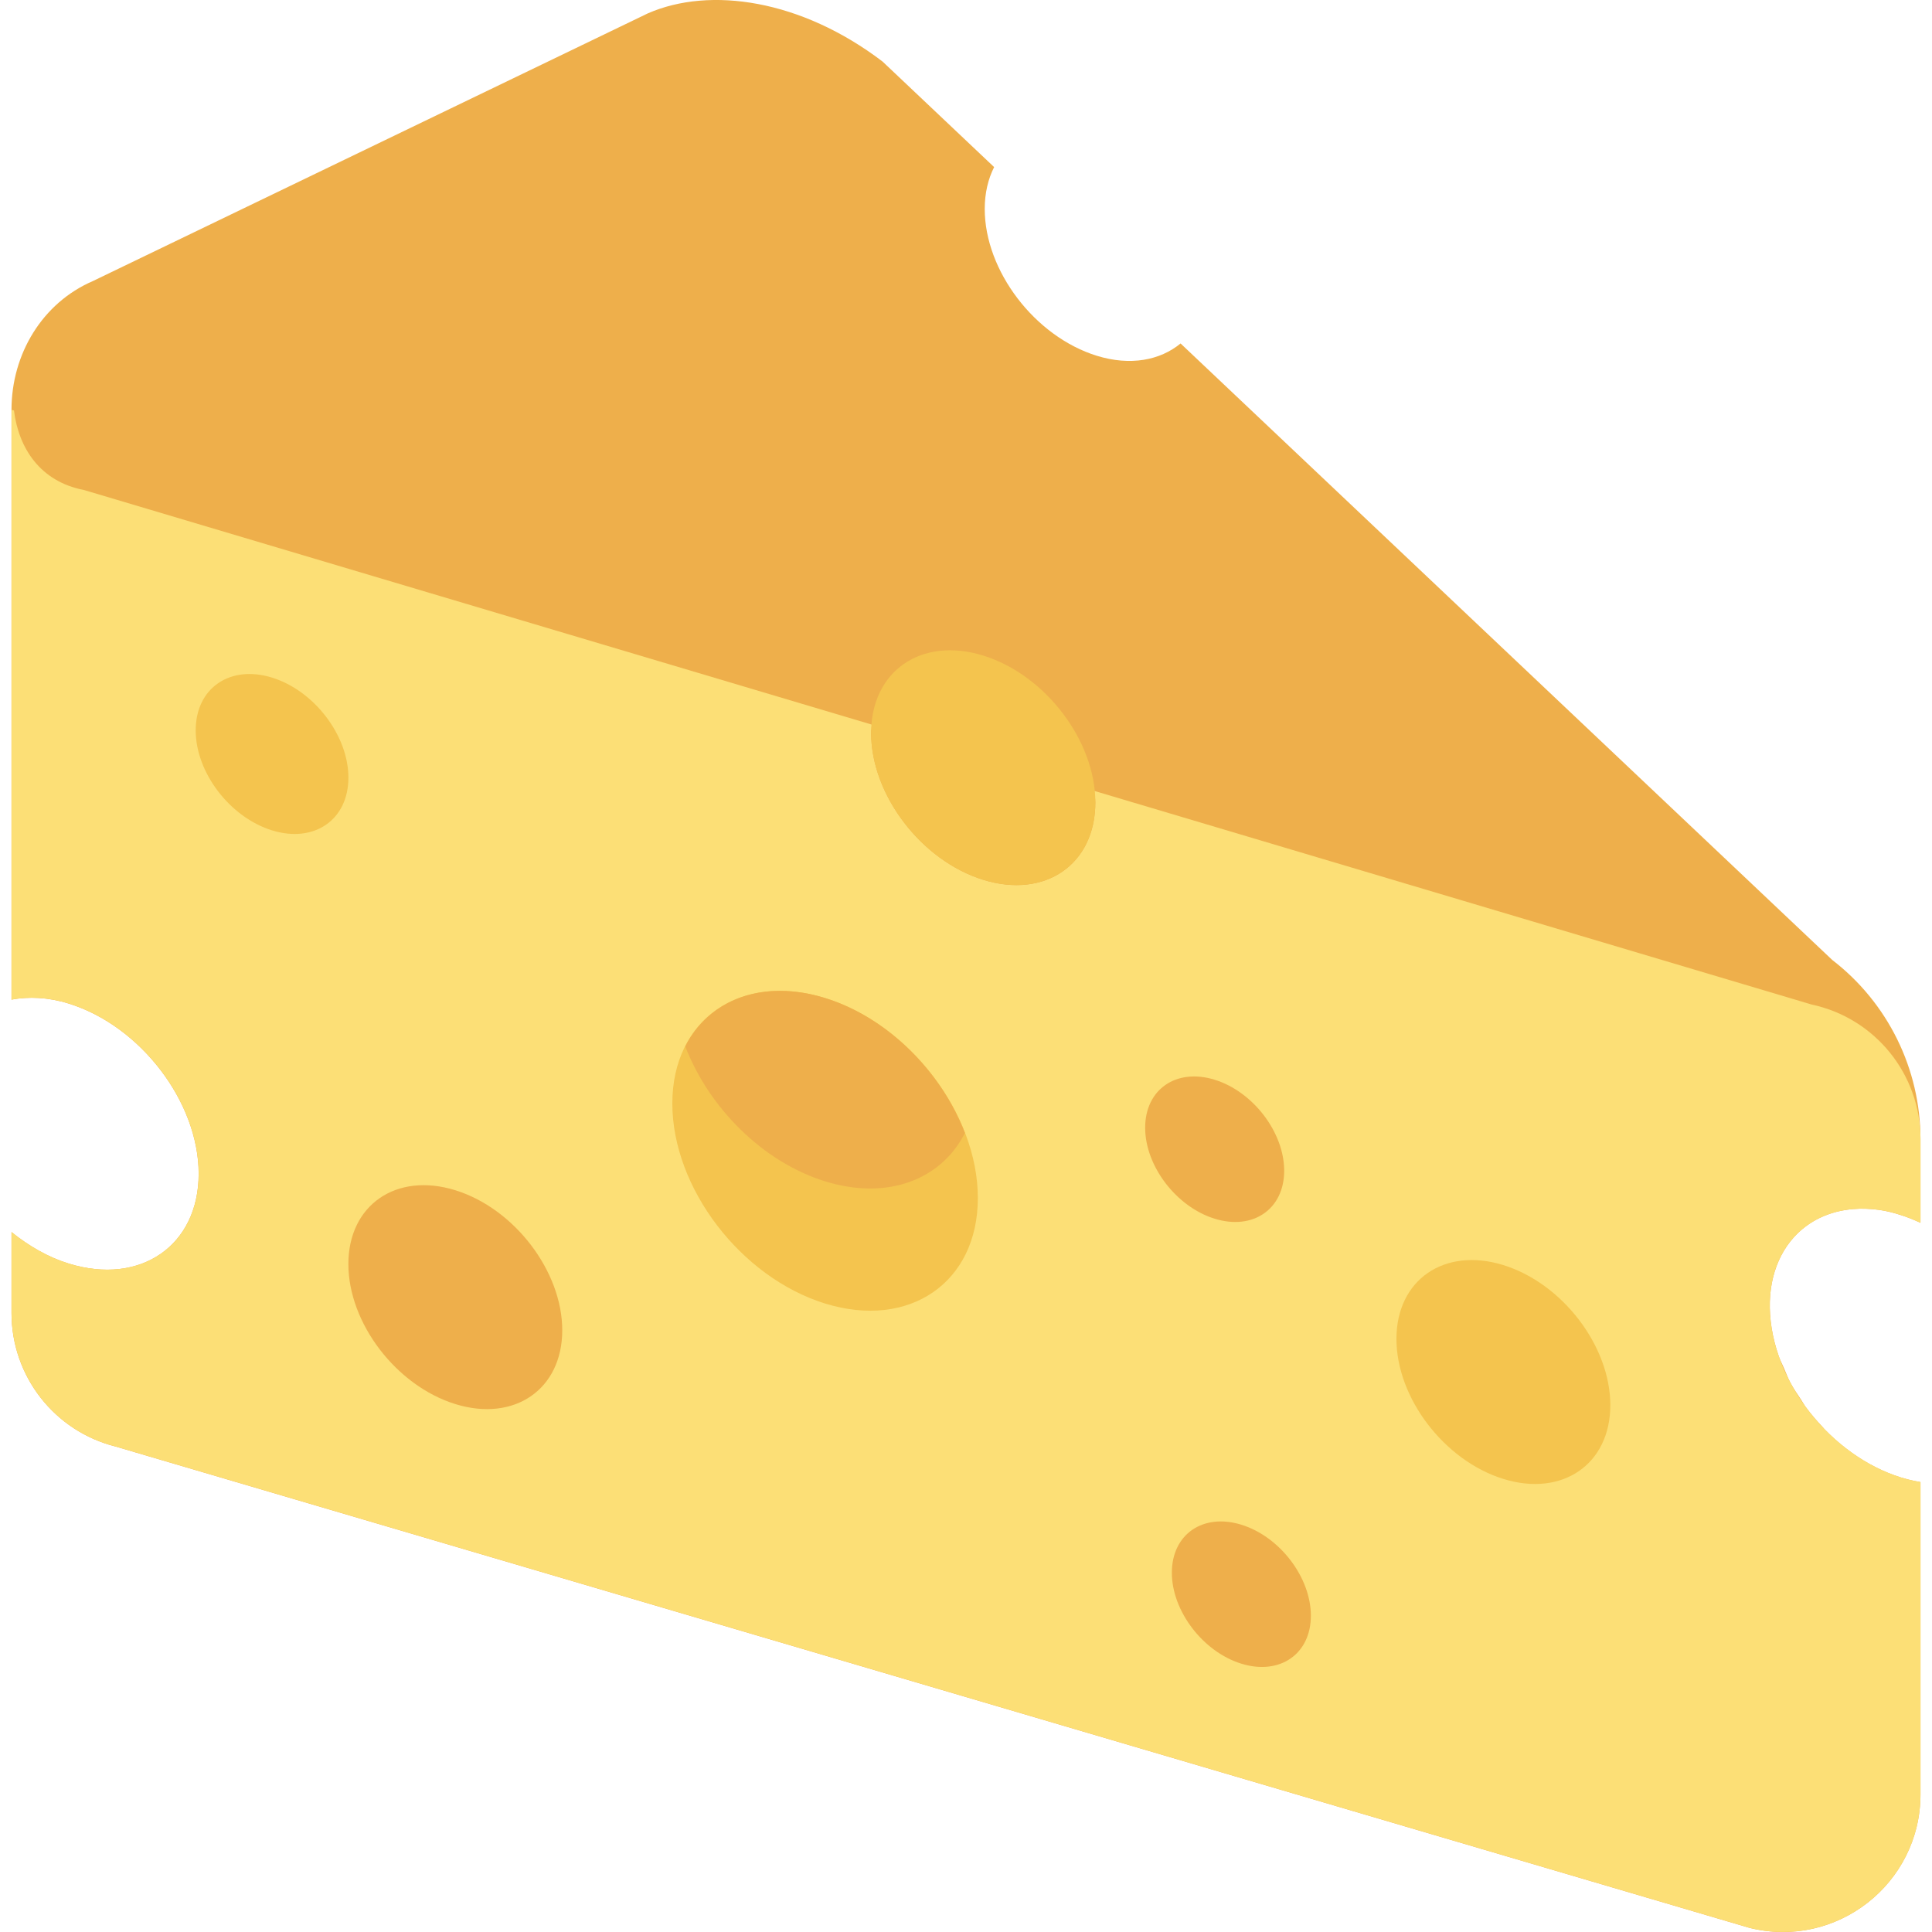
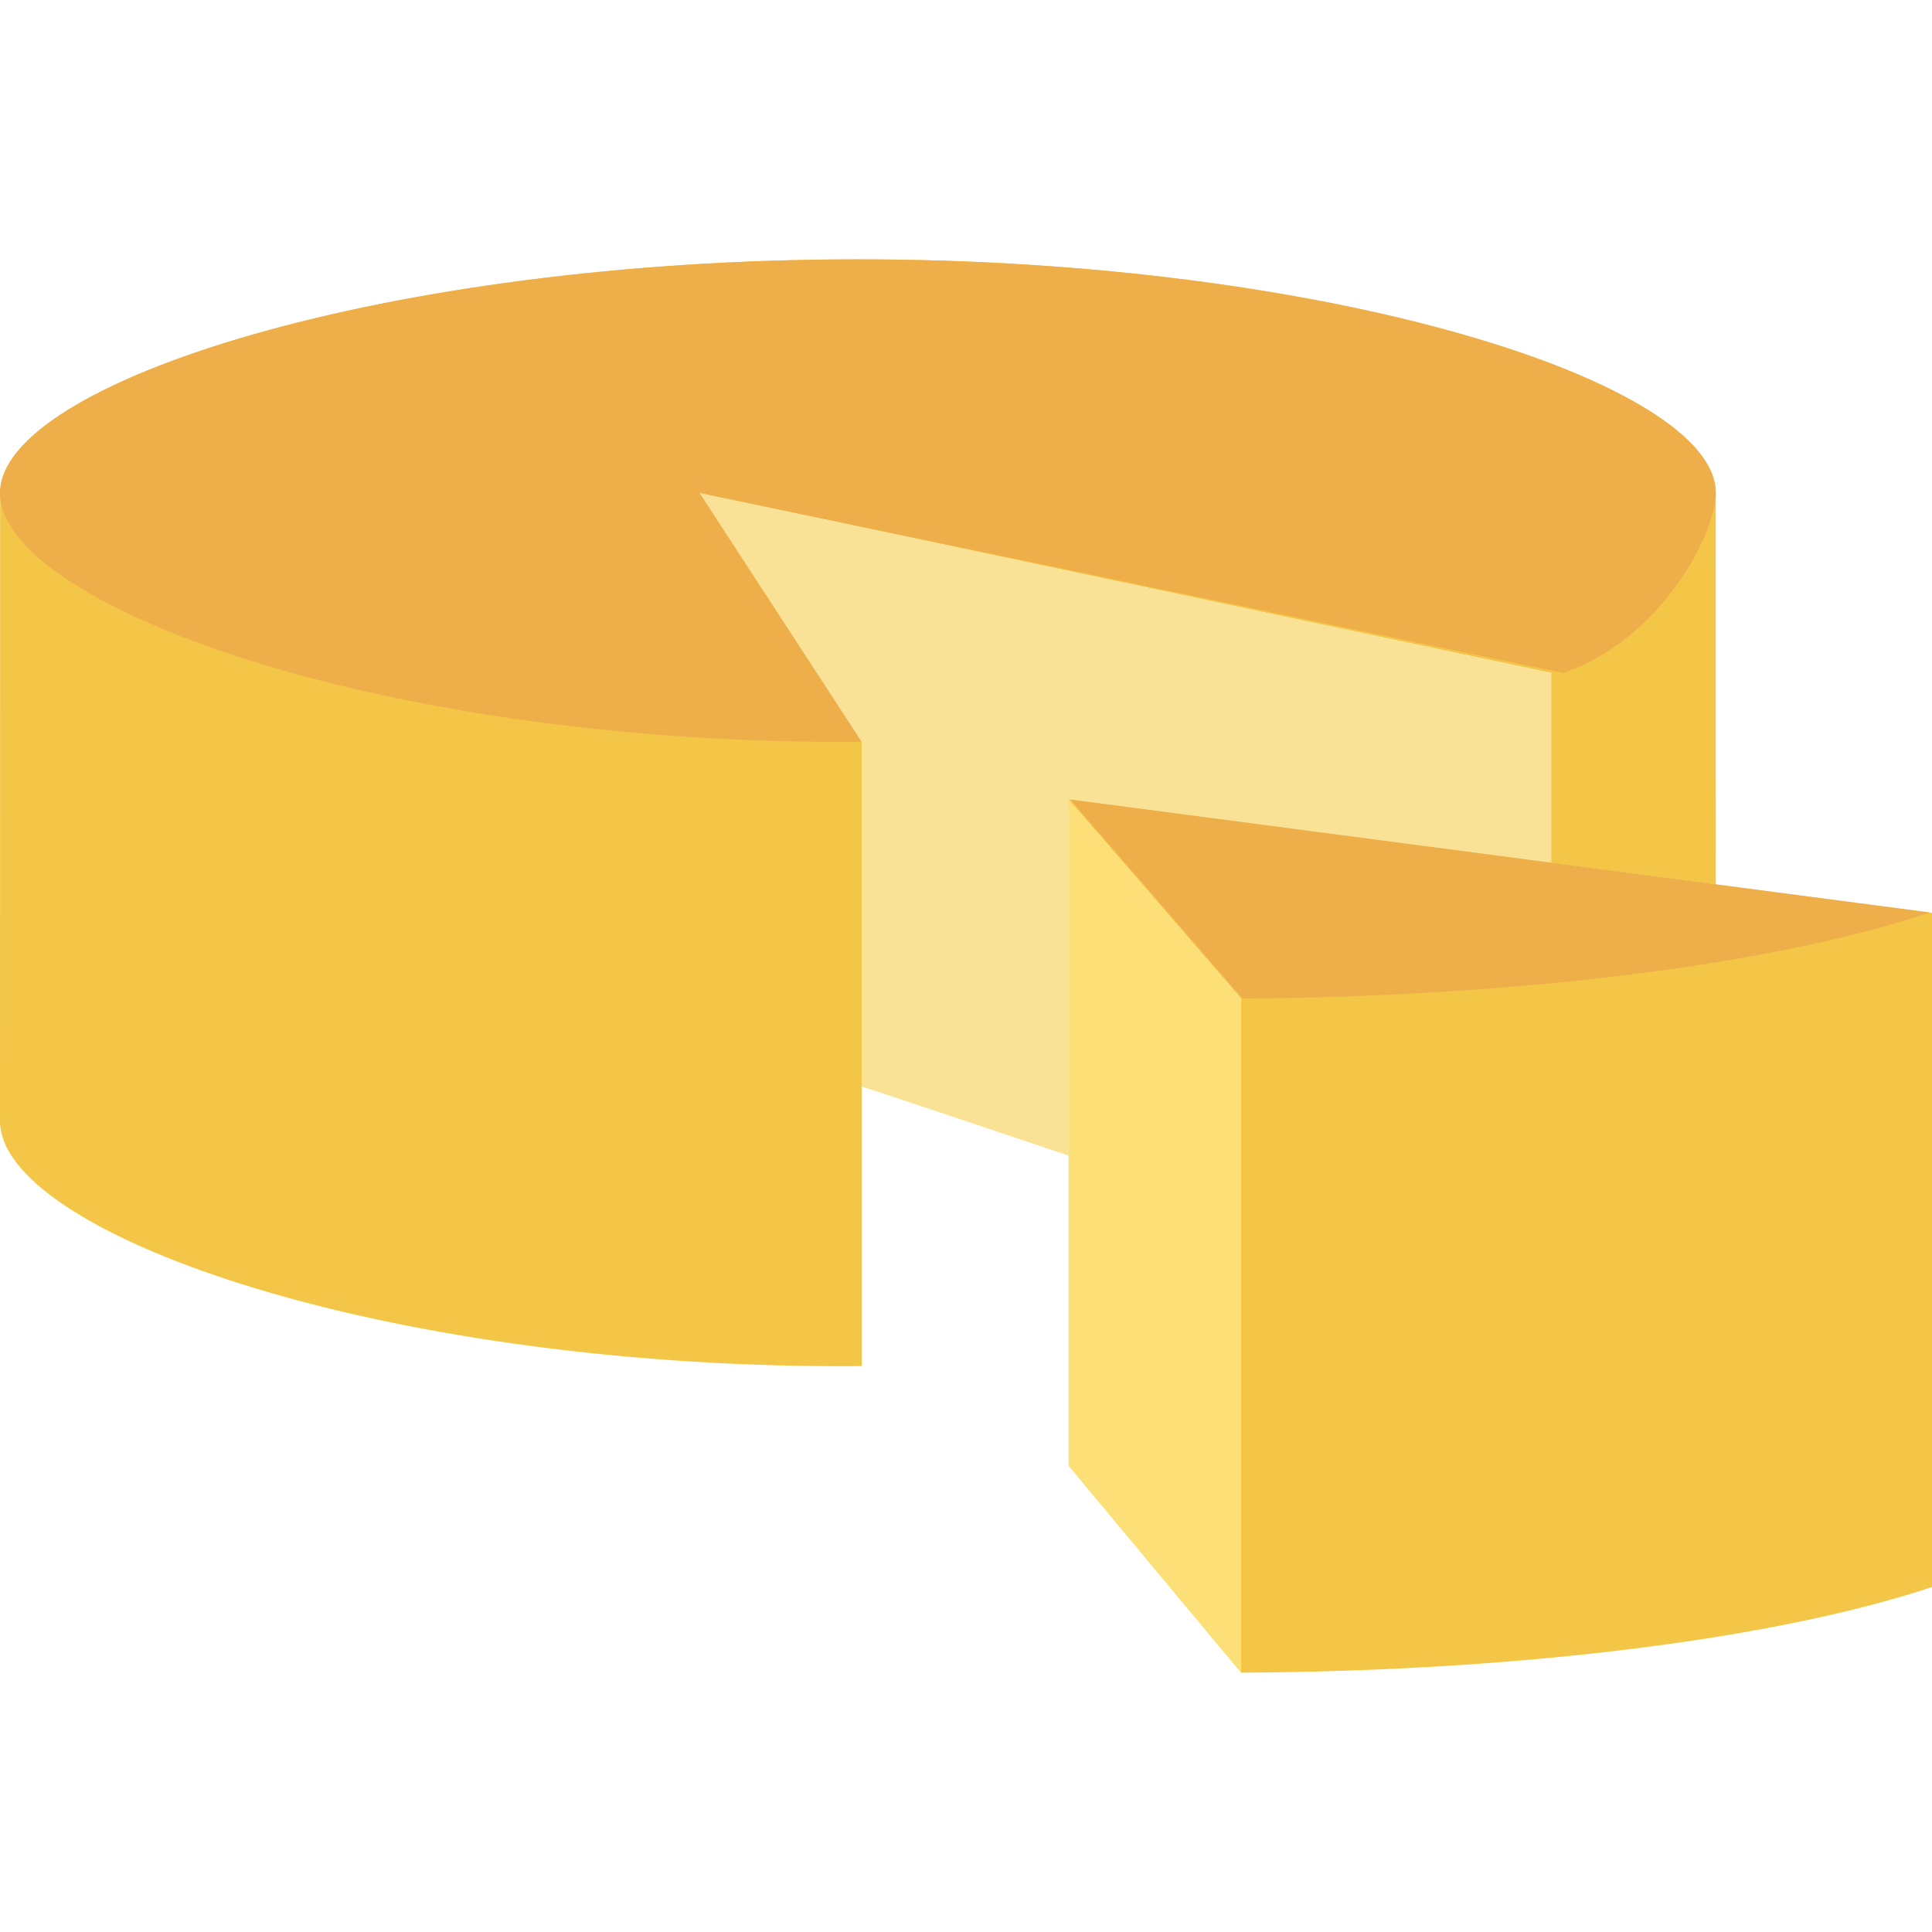
- <svg xmlns="http://www.w3.org/2000/svg" version="1.1" id="Capa_1" x="0px" y="0px" viewBox="0 0 51.615 51.615" style="enable-background:new 0 0 51.615 51.615;" xml:space="preserve">
+ <svg xmlns="http://www.w3.org/2000/svg" version="1.1" id="Capa_1" x="0px" y="0px" viewBox="0 0 56.048 56.048" style="enable-background:new 0 0 56.048 56.048;" xml:space="preserve">
  <g>
-     <path style="fill:#EEAF4B;" d="M47.923,33.056c0.388-0.431,0.935-0.702,1.587-0.755c0.217-0.018,0.446-0.011,0.685,0.021   c0.198,0.027,0.394,0.077,0.587,0.14c0.178,0.054,0.352,0.127,0.525,0.206v-2.234c0-1.875-0.871-3.644-2.357-4.788L31.54,9.176   c-0.549,0.451-1.343,0.605-2.237,0.329c-1.654-0.512-2.995-2.268-2.995-3.923c0-0.426,0.091-0.801,0.251-1.118l-2.98-2.819   C21.407-0.01,18.97-0.37,17.308,0.357L2.479,7.51c-1.341,0.579-2.172,1.94-2.172,3.44c0,0.012,0,0.012,0,0.009v15.747   c0.463-0.085,0.976-0.066,1.527,0.105c1.918,0.594,3.473,2.63,3.473,4.548s-1.555,2.992-3.473,2.398   c-0.551-0.17-1.064-0.469-1.527-0.841v2.163c0,1.688,1.149,3.159,2.786,3.568l43.644,12.857c2.321,0.58,4.57-1.175,4.57-3.568   v-8.341l-0.001,0c-0.939-0.152-1.85-0.677-2.567-1.417c-0.016-0.016-0.029-0.035-0.044-0.052c-0.161-0.17-0.314-0.347-0.453-0.536   c-0.046-0.062-0.081-0.131-0.124-0.195c-0.1-0.15-0.203-0.298-0.287-0.457c-0.067-0.125-0.115-0.258-0.171-0.388   c-0.045-0.105-0.101-0.208-0.138-0.315c-0.084-0.242-0.148-0.489-0.189-0.739c-0.041-0.252-0.057-0.494-0.05-0.725   c0.014-0.462,0.122-0.879,0.307-1.233C47.682,33.36,47.794,33.199,47.923,33.056z" />
-     <path style="fill:#FCDF76;" d="M50.196,32.322c0.379,0.052,0.751,0.181,1.112,0.346v-2.235c0-1.735-1.212-3.233-2.908-3.596   l-19.167-5.708c0.01,0.103,0.03,0.206,0.03,0.308c0,1.655-1.341,2.581-2.995,2.068c-1.654-0.512-2.995-2.268-2.995-3.923   c0-0.078,0.017-0.147,0.023-0.222L2.244,13.091c-1.171-0.225-1.746-1.116-1.871-2.126L0.308,10.95v15.755   c0.463-0.085,0.976-0.066,1.527,0.105c1.918,0.594,3.473,2.63,3.473,4.548s-1.555,2.992-3.473,2.398   c-0.551-0.17-1.064-0.469-1.527-0.841v2.163c0,1.688,1.149,3.159,2.786,3.568l43.644,12.857c2.321,0.58,4.57-1.175,4.57-3.568   v-8.341c-1.88-0.304-3.649-2.115-3.975-4.099C47.002,33.482,48.284,32.061,50.196,32.322z" />
-     <path style="fill:#F4C44E;" d="M26.124,32.007c0,2.254-1.827,3.515-4.081,2.818c-2.254-0.698-4.081-3.09-4.081-5.344   s1.827-3.515,4.081-2.818S26.124,29.753,26.124,32.007z" />
-     <path style="fill:#EEAF4B;" d="M22.043,26.663c-1.672-0.518-3.106,0.047-3.736,1.292c0.63,1.635,2.064,3.087,3.736,3.605   s3.106-0.047,3.736-1.292C25.149,28.633,23.715,27.18,22.043,26.663z" />
-     <path style="fill:#F4C44E;" d="M43.021,37.539c0,1.578-1.279,2.461-2.857,1.972c-1.578-0.488-2.857-2.163-2.857-3.741   c0-1.578,1.279-2.461,2.857-1.972C41.742,34.287,43.021,35.962,43.021,37.539z" />
-     <path style="fill:#EEAF4B;" d="M15.021,35.539c0,1.578-1.279,2.461-2.857,1.972s-2.857-2.163-2.857-3.741   c0-1.578,1.279-2.461,2.857-1.972S15.021,33.962,15.021,35.539z" />
-     <path style="fill:#EEAF4B;" d="M35.021,43.165c0,1.025-0.831,1.599-1.857,1.282c-1.025-0.317-1.857-1.406-1.857-2.431   s0.831-1.599,1.857-1.282C34.19,41.051,35.021,42.139,35.021,43.165z" />
-     <path style="fill:#EEAF4B;" d="M34.308,31.277c0,1.025-0.831,1.599-1.857,1.282c-1.025-0.317-1.857-1.406-1.857-2.431   s0.831-1.599,1.857-1.282C33.476,29.163,34.308,30.251,34.308,31.277z" />
-     <path style="fill:#F4C44E;" d="M9.308,20.775c0,1.127-0.914,1.758-2.04,1.409c-1.127-0.349-2.04-1.545-2.04-2.672   s0.914-1.758,2.04-1.409S9.308,19.648,9.308,20.775z" />
-     <path style="fill:#F4C44E;" d="M29.263,21.437c0,1.654-1.341,2.58-2.995,2.068c-1.654-0.512-2.995-2.268-2.995-3.923   c0-1.654,1.341-2.58,2.995-2.068C27.921,18.026,29.263,19.782,29.263,21.437z" />
+     <path style="fill:#F4C647;" d="M45,19.524v5.509l4.776,0.628l-0.002-11.393c-0.078-3.176-11.188-6.744-24.885-6.744   c-13.698,0-24.808,3.569-24.885,6.744L0,32.524c0,3.191,10.736,7.111,24.482,7.111c0.174,0,0.345-0.002,0.518-0.003V21.524   l-4.704-7.222L45,19.524z" />
+     <path style="fill:#F9E295;" d="M25,31.524v-10l-4.704-7.222L45,19.524v5.509l-14-1.509v10C31,33.524,24.979,31.499,25,31.524z" />
+     <path style="fill:#EEAF4B;" d="M24.889,7.524C11.143,7.524,0,11.111,0,14.302s10.736,7.222,24.481,7.222   c0.173,0,0.344-0.002,0.516-0.003l-4.701-7.219l25.045,5.222c2.794-0.934,4.436-3.999,4.436-5.222   C49.778,11.111,38.635,7.524,24.889,7.524z" />
+     <path style="fill:#F4C647;" d="M36,28.971v19.553c8.263-0.039,15.646-1.013,20.048-2.485V26.485L31,23.194L36,28.971z" />
+     <path style="fill:#EEAF4B;" d="M31.048,23.194l4.997,5.774c8.228-0.05,15.571-1.026,19.943-2.497L31.048,23.194z" />
+     <polygon style="fill:#FCDF76;" points="36,28.971 36,48.524 31,42.524 31,23.194  " />
  </g>
  <g>
</g>
  <g>
</g>
  <g>
</g>
  <g>
</g>
  <g>
</g>
  <g>
</g>
  <g>
</g>
  <g>
</g>
  <g>
</g>
  <g>
</g>
  <g>
</g>
  <g>
</g>
  <g>
</g>
  <g>
</g>
  <g>
</g>
</svg>
